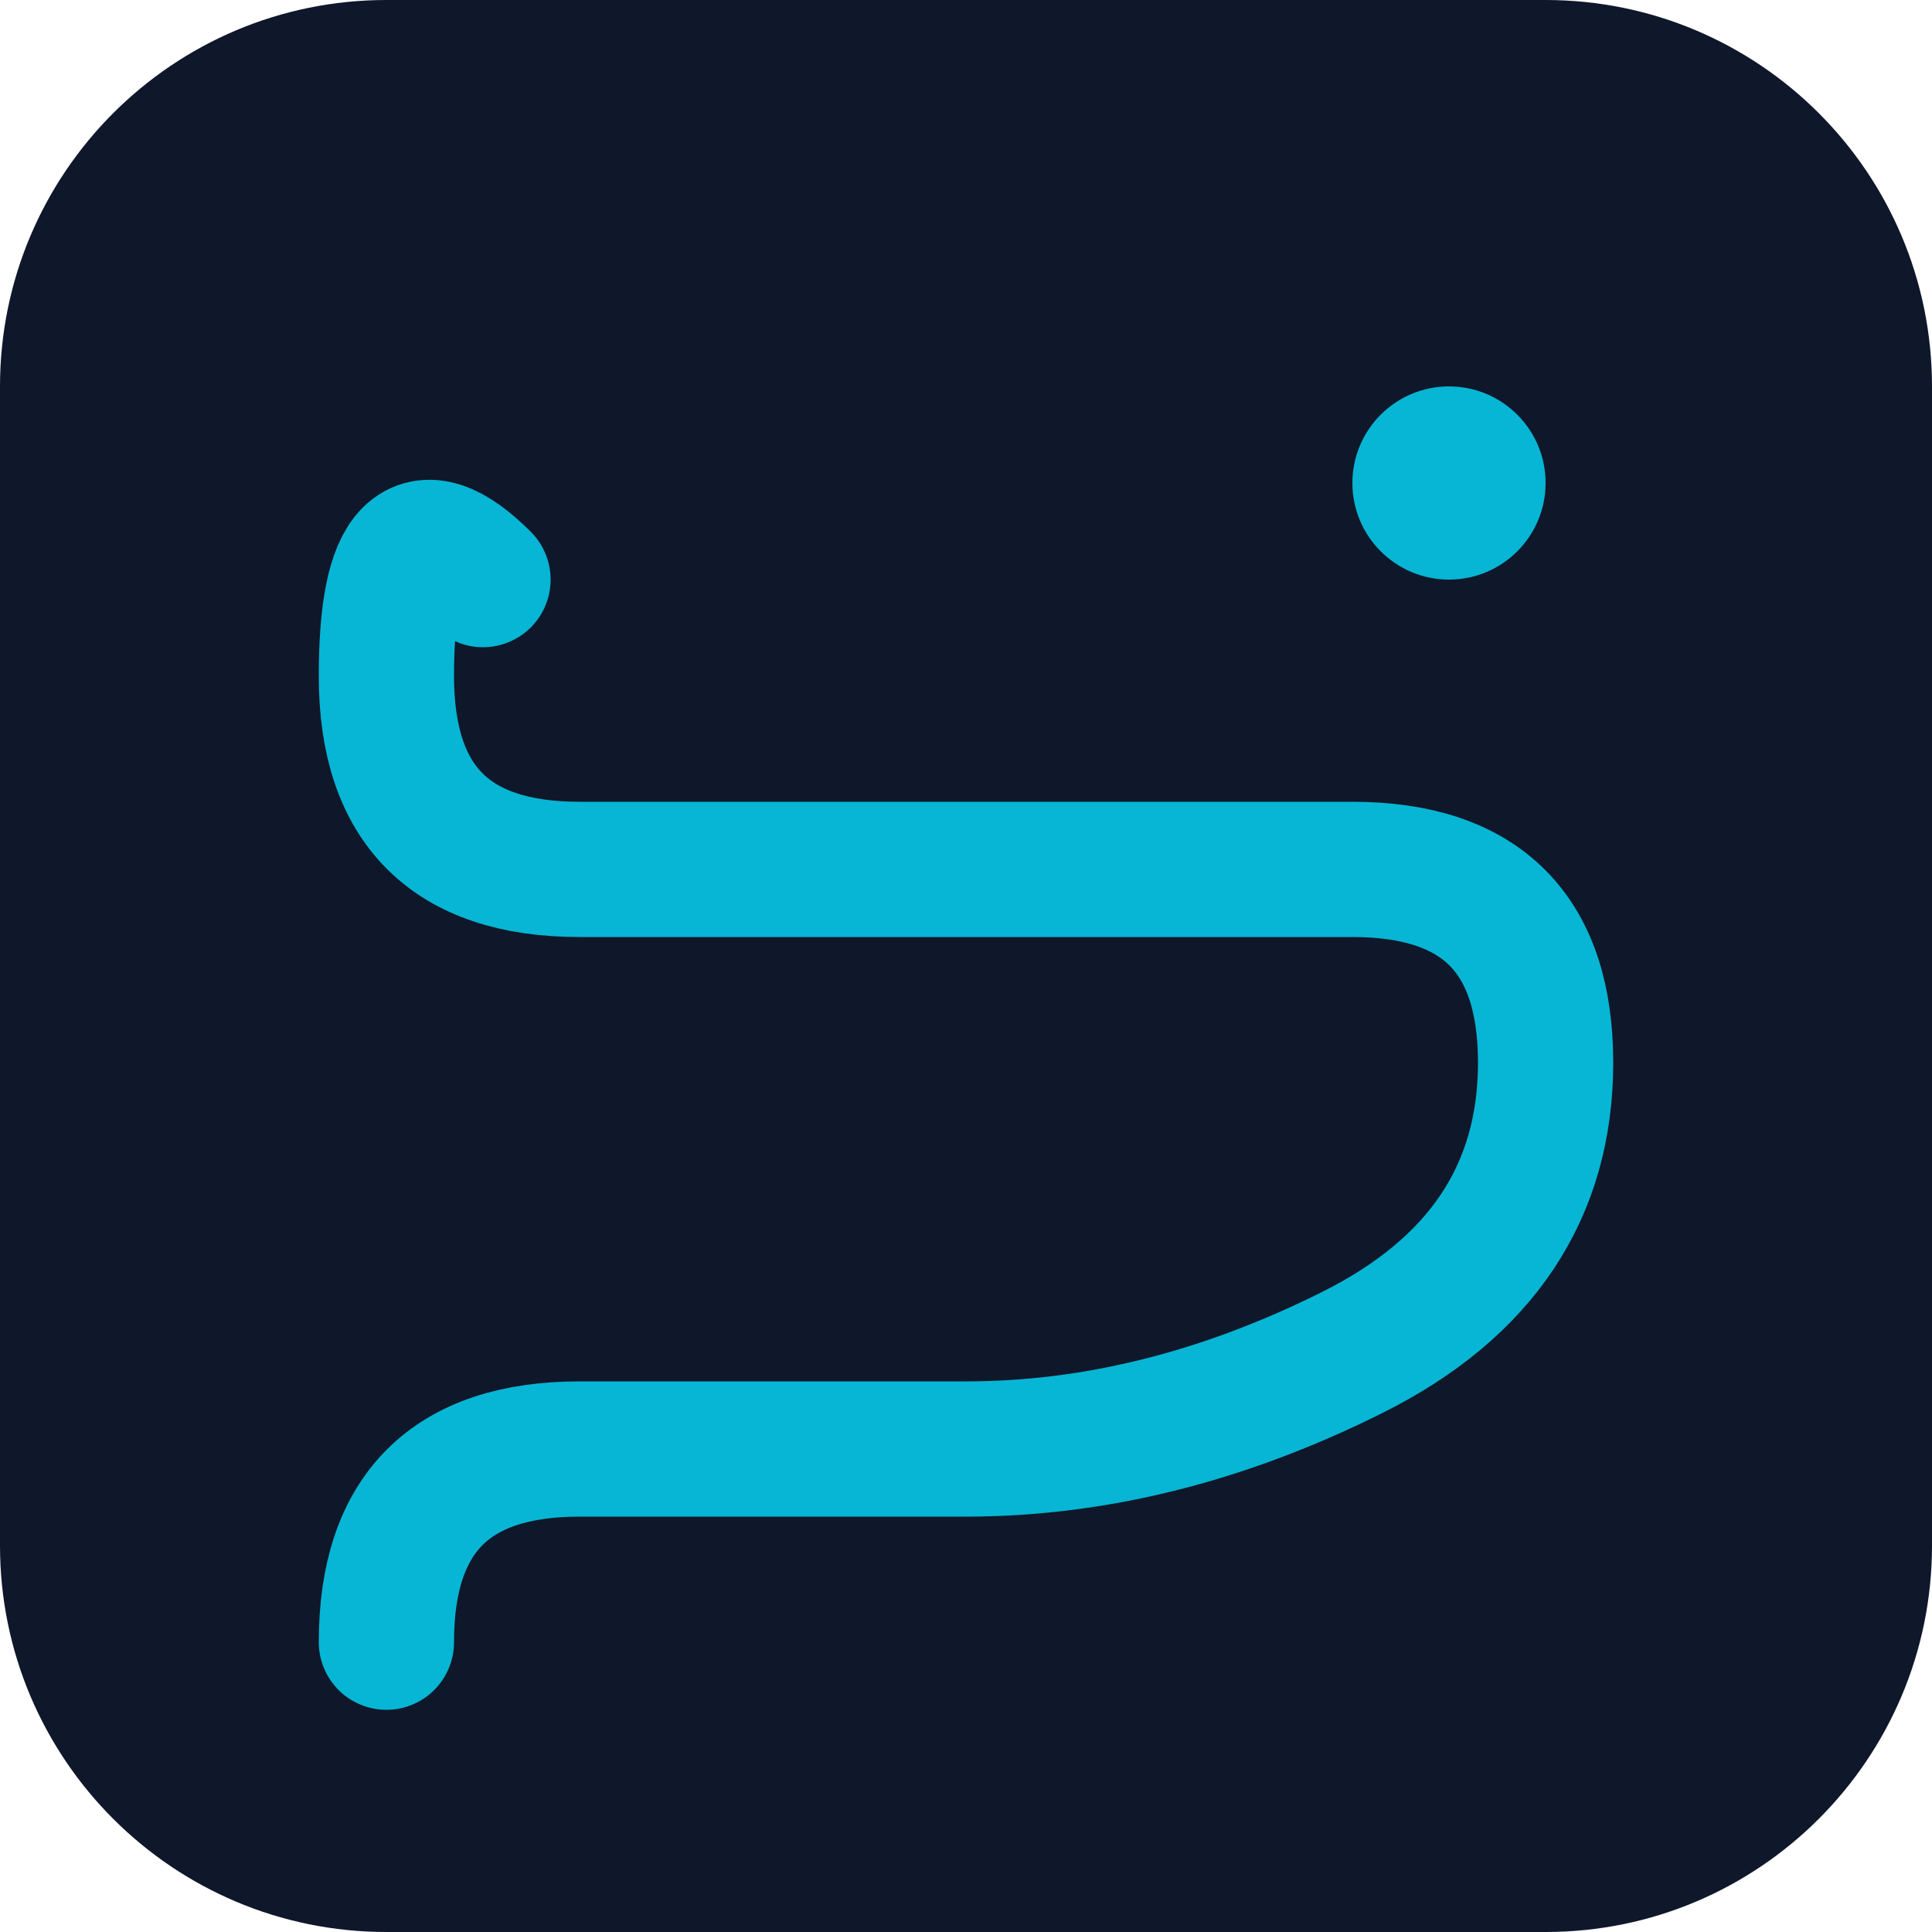
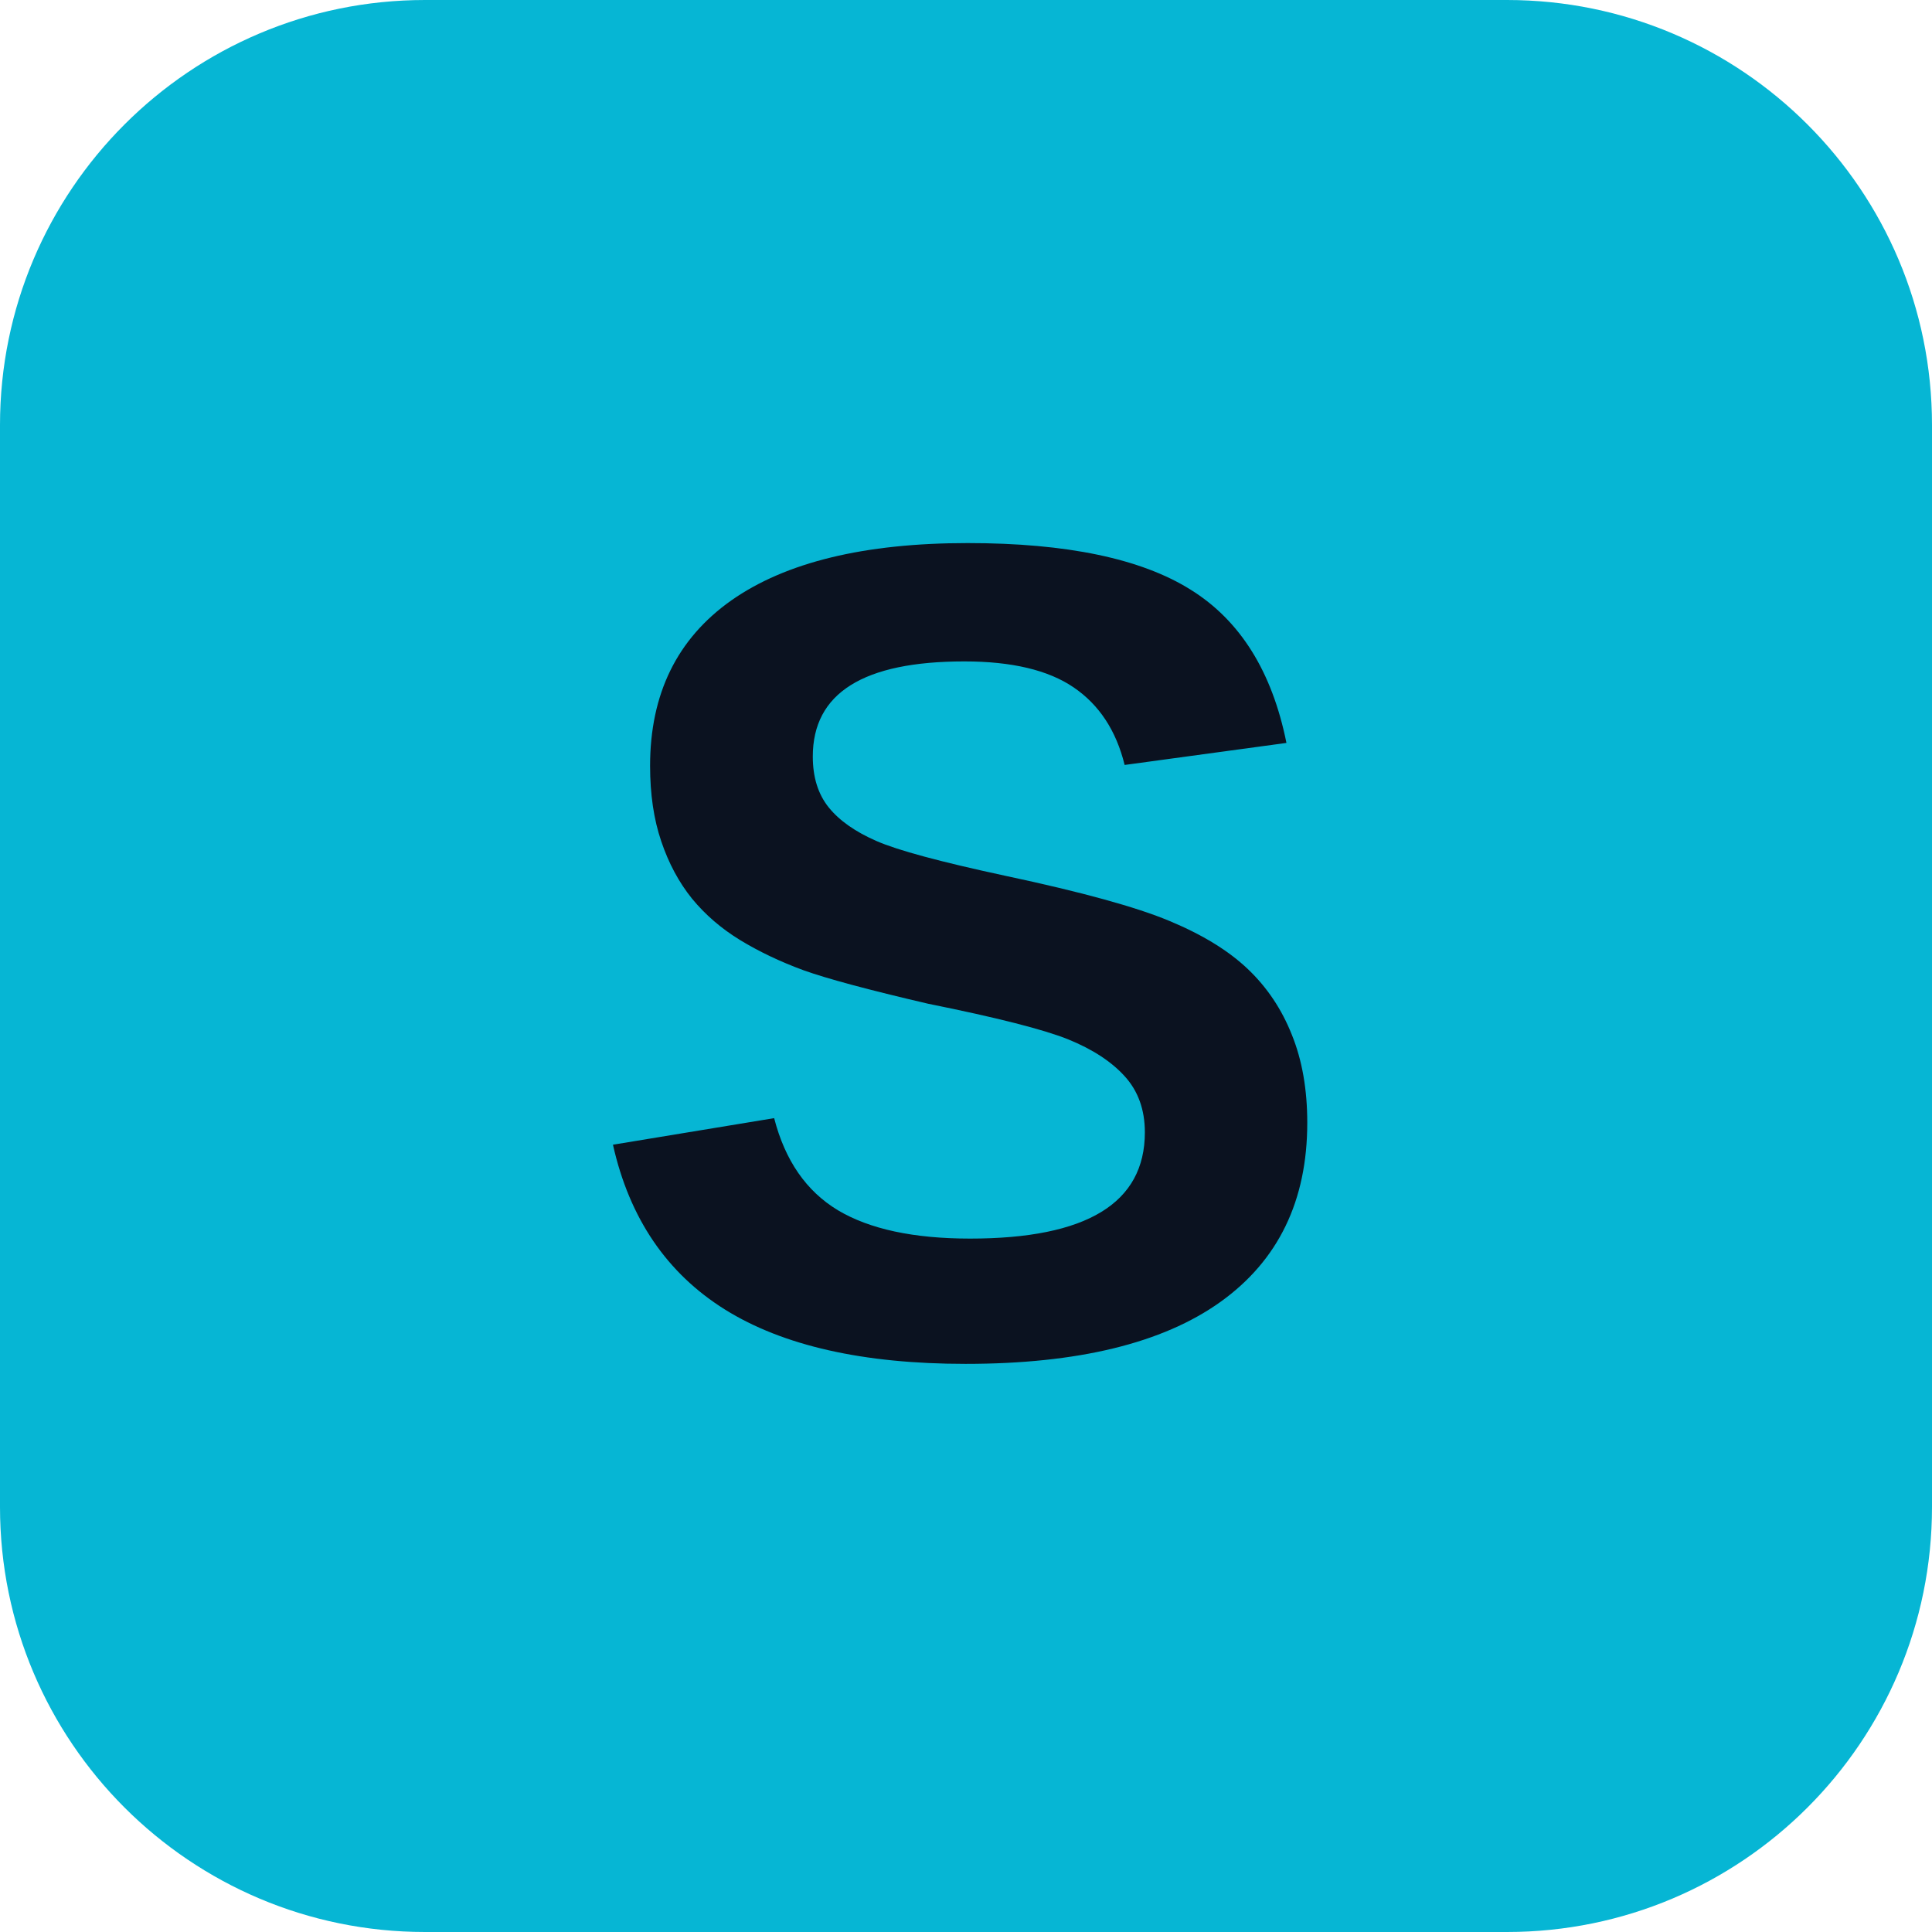
- <svg xmlns="http://www.w3.org/2000/svg" width="100" height="100" viewBox="0 0 100 100" fill="none">
-   <rect width="100" height="100" rx="20" fill="#0F172A" />
-   <path d="M 25 30             Q 20 25, 20 35             Q 20 45, 30 45             Q 40 45, 50 45             Q 60 45, 70 45             Q 80 45, 80 55             Q 80 65, 70 70             Q 60 75, 50 75             Q 40 75, 30 75             Q 20 75, 20 85" stroke="#06B6D4" stroke-width="7" stroke-linecap="round" stroke-linejoin="round" fill="none" />
-   <circle cx="75" cy="25" r="5" fill="#06B6D4" />
+ <svg xmlns="http://www.w3.org/2000/svg" width="100" height="100" viewBox="0 0 100 100">
+   <rect width="100" height="100" rx="22" fill="#06B6D4" />
+   <text x="50" y="70" font-family="Arial, Helvetica, sans-serif" font-weight="800" font-size="60" fill="#0B1220" text-anchor="middle">S</text>
</svg>
